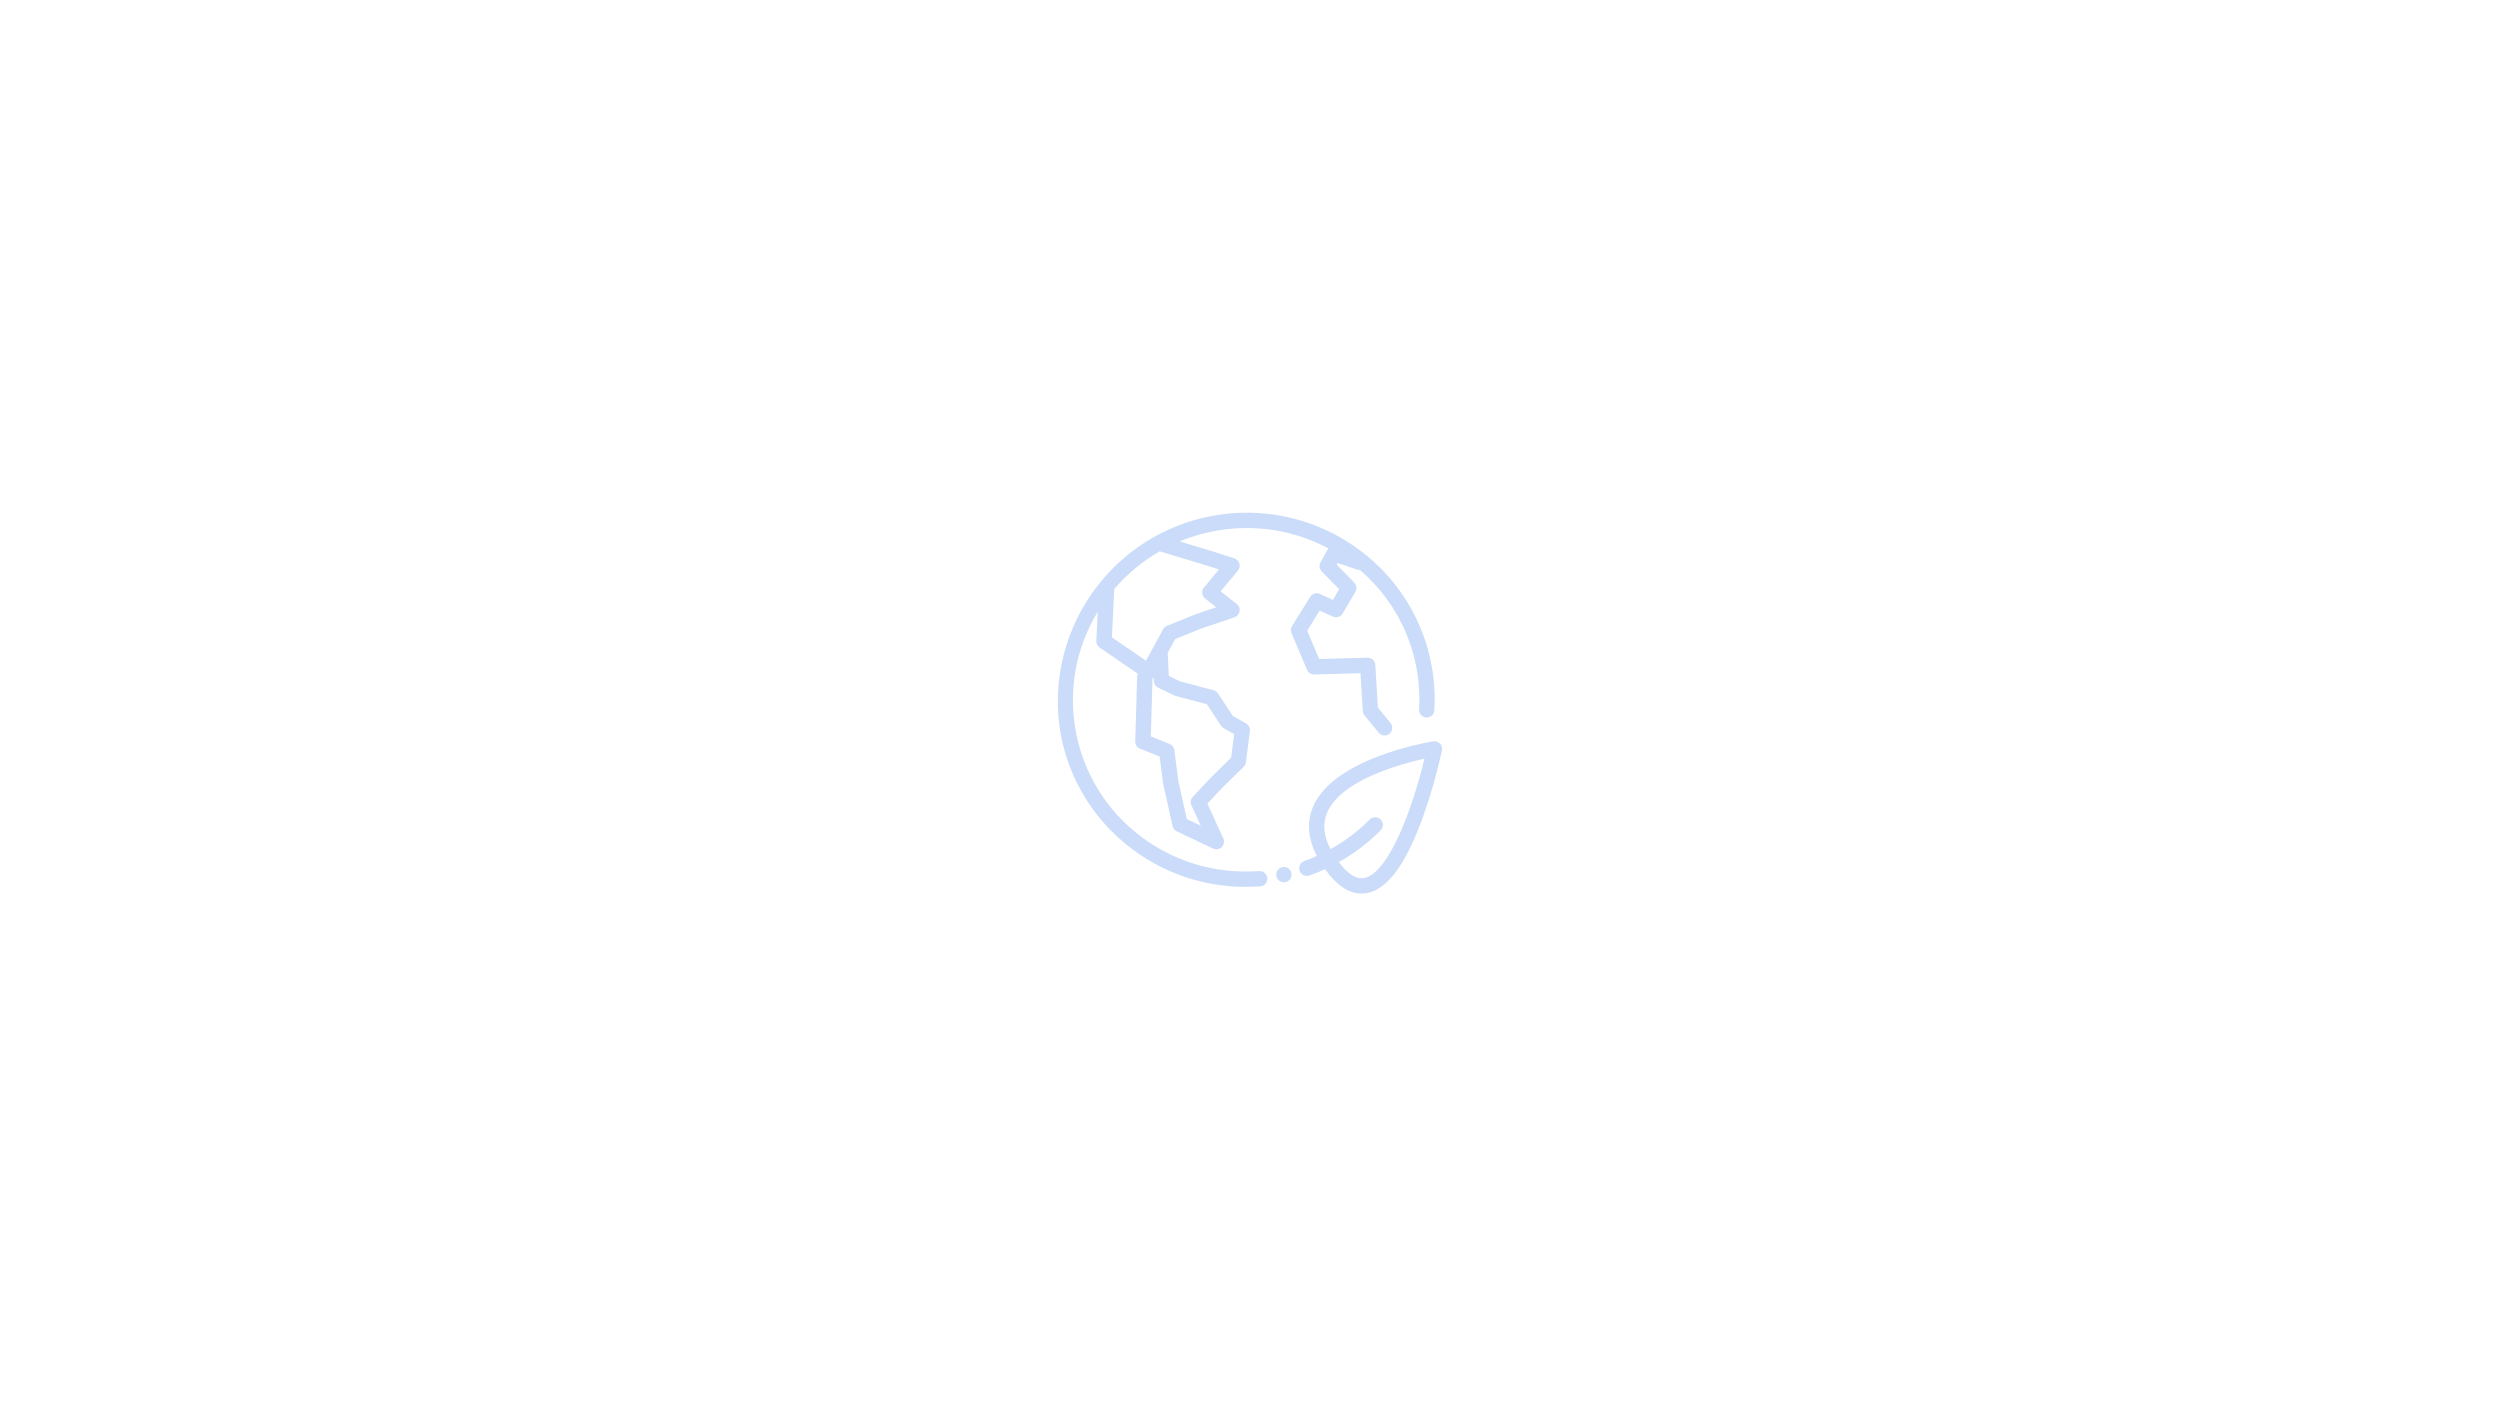
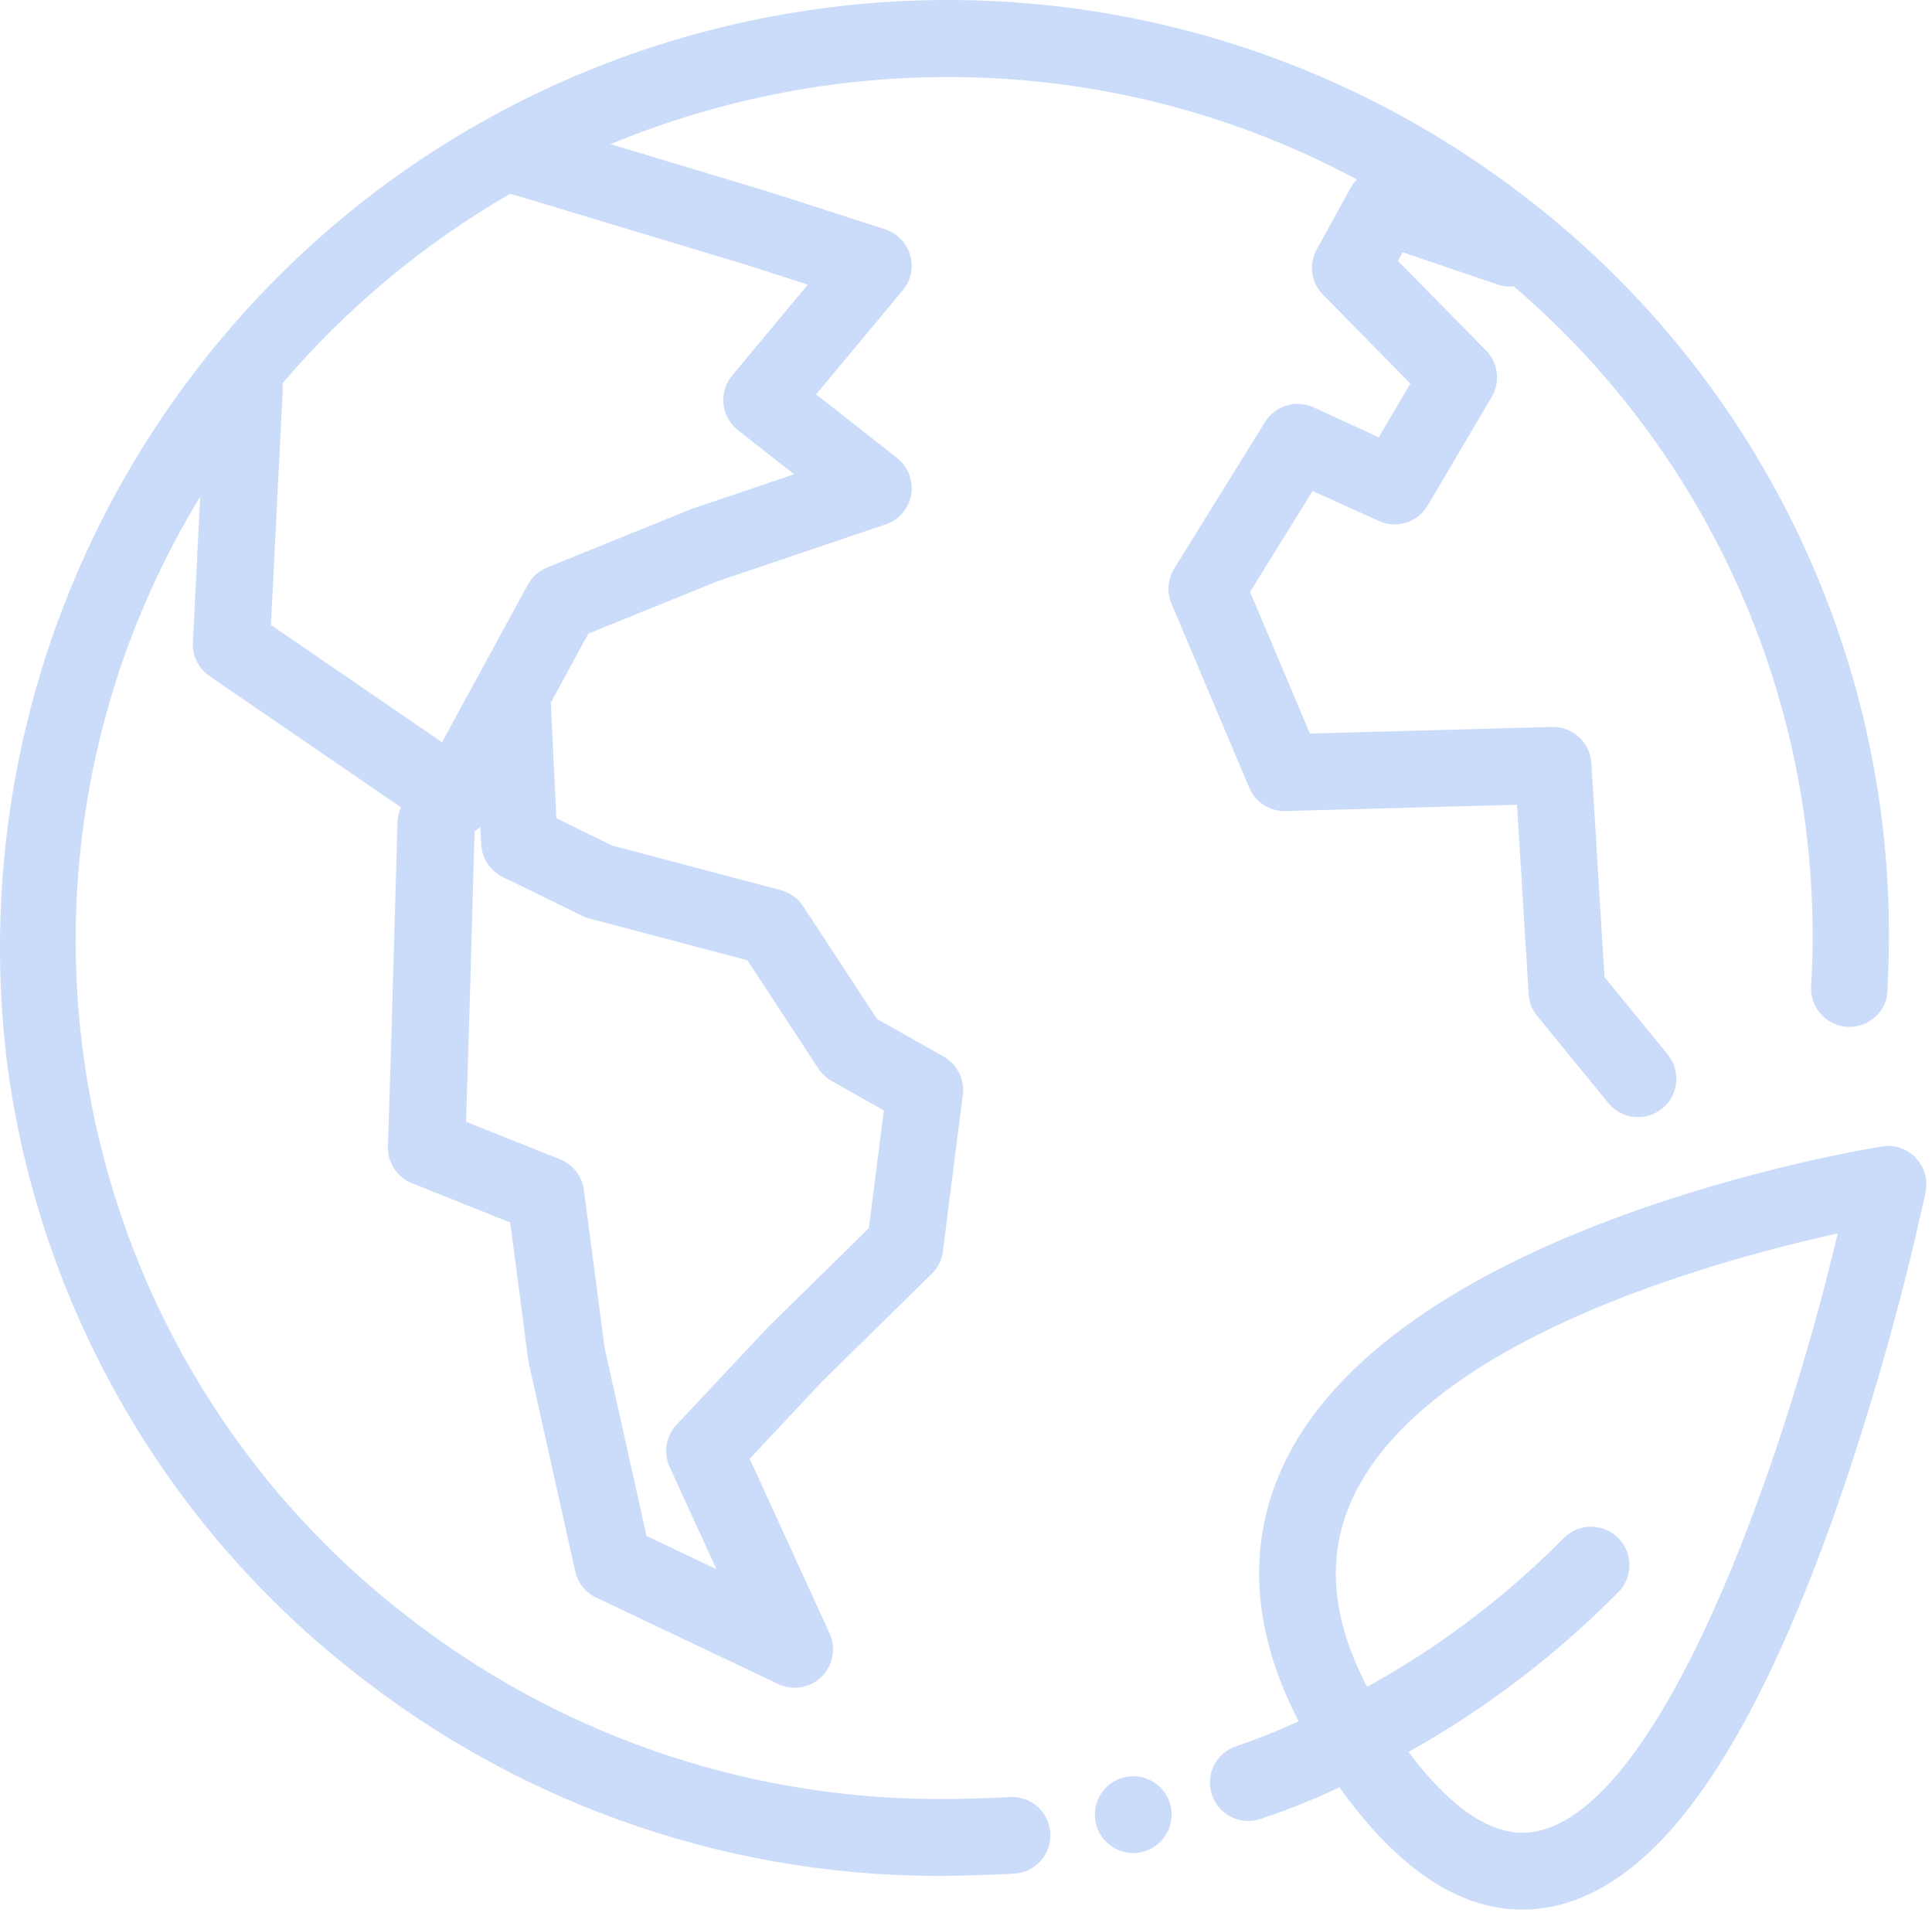
- <svg xmlns="http://www.w3.org/2000/svg" id="Calque_1" data-name="Calque 1" viewBox="0 0 1920 1080">
-   <defs>
-     <style>
-       .cls-1 {
-         fill: #cadcf9;
-         stroke-width: 0px;
-       }
-     </style>
-   </defs>
-   <g id="Groupe_201" data-name="Groupe 201">
-     <path id="Tracé_417" data-name="Tracé 417" class="cls-1" d="m1009.41,517.98l35.42-.97,1.78,29.01c.08,1.23.54,2.41,1.32,3.36l10.94,13.39c2.09,2.49,5.8,2.81,8.28.72,2.44-2.05,2.8-5.66.82-8.16l-9.74-11.92-2.01-32.79c-.19-3.16-2.86-5.6-6.03-5.52l-37.09,1.01-9.17-21.7,9.58-15.46,10.15,4.59c2.73,1.24,5.96.22,7.48-2.37l9.82-16.63c1.35-2.29,1-5.21-.87-7.11l-13.5-13.72.73-1.33,14.51,4.94c.8.27,1.65.37,2.5.28,31.21,26.71,48.08,66.52,45.54,107.52h.02c-.03,3.24,2.58,5.9,5.83,5.92,2.83.02,5.28-1.98,5.81-4.76h0v-.24c0-.08.03-.16.04-.24.03-.29.04-.57.02-.86,2.68-47.47-18.51-93.16-56.48-121.77-63.89-48.38-154.9-35.8-203.28,28.09-22.79,30.1-32.95,67.89-28.33,105.35,4.96,37.86,24.96,72.12,55.48,95.07,26.71,20.33,59.69,30.7,93.24,29.29,4.27-.11,5.98-.26,6.08-.27,3.21-.46,5.45-3.44,4.98-6.65-.43-2.97-3.02-5.14-6.02-5.04-.02,0-1.74.14-6.05.24h-.02c-.83.03-1.66.05-2.49.06h-.78c-29.53.38-58.34-9.11-81.84-26.99-53.69-40.48-67.95-115.06-33-172.5l-1.12,22.34c-.1,2.04.86,3.99,2.55,5.14l29.34,20.12c-.33.72-.52,1.5-.54,2.3l-.95,33.28-.52,16.35c-.08,2.47,1.4,4.73,3.7,5.65l15.04,6.01,2.75,20.99c.02.17.05.35.09.52l7.12,31.92c.39,1.77,1.58,3.25,3.22,4.03l27.88,13.24c2.93,1.39,6.44.14,7.83-2.79.74-1.57.76-3.39.04-4.97l-12.24-26.75,11.1-11.84,16.79-16.49c.94-.93,1.55-2.14,1.71-3.45l3.05-23.98c.3-2.37-.86-4.69-2.95-5.86l-10.19-5.75-11.32-17.27c-.79-1.21-2.01-2.09-3.41-2.46l-25.87-6.84-8.53-4.17-.82-17.09c0-.2-.03-.39-.06-.58l5.78-10.62,19.79-8.02,25.76-8.71c3.08-1.04,4.72-4.38,3.68-7.45-.37-1.08-1.04-2.03-1.94-2.74l-12.39-9.73,13.27-15.94c2.08-2.5,1.74-6.2-.76-8.28-.58-.48-1.24-.85-1.96-1.08l-17.43-5.61-.1-.03-24.52-7.39c20.78-8.6,43.37-11.88,65.74-9.55,17.02,1.79,33.52,6.87,48.6,14.96-.36.36-.67.77-.92,1.22l-5.22,9.48c-1.25,2.27-.87,5.1.95,6.95l13.39,13.62-4.85,8.22-10-4.59c-2.69-1.22-5.86-.25-7.42,2.26l-13.91,22.44c-1,1.62-1.16,3.62-.42,5.37l11.91,28.2c.94,2.23,3.16,3.65,5.58,3.58Zm-107.81,16.05c.34.17.7.3,1.07.4l24.25,6.41,10.87,16.58c.51.79,1.21,1.44,2.03,1.9l8,4.51-2.29,18.04-15.42,15.14-.17.17-13.88,14.81c-1.63,1.74-2.05,4.29-1.06,6.46l7.17,15.66-10.71-5.09-6.43-28.85-3.16-24.14c-.28-2.11-1.67-3.91-3.65-4.7l-14.41-5.75.39-12.25.92-32.29c.32-.18.61-.39.89-.63l.13,2.66c.1,2.15,1.37,4.07,3.3,5.01l12.17,5.95Zm-10.34-110.42l35.82,10.8,9.09,2.93-11.58,13.91c-2.08,2.49-1.74,6.2.75,8.28.04.04.09.07.14.11l8.6,6.75-15.63,5.29c-.11.04-.22.08-.32.12l-21.9,8.87c-1.26.51-2.3,1.44-2.96,2.64l-13.14,24.13-26.21-17.97,1.8-35.9c.02-.37,0-.73-.05-1.09,9.9-11.62,21.72-21.45,34.94-29.08.21.09.42.17.64.23h0Z" />
-     <circle id="Ellipse_74" data-name="Ellipse 74" class="cls-1" cx="986.03" cy="671.71" r="5.88" />
-     <path id="Tracé_418" data-name="Tracé 418" class="cls-1" d="m1105.94,571.11c-1.33-1.4-3.27-2.05-5.18-1.75-3.11.49-76.3,12.51-92.31,50.13-5,11.75-4.01,24.48,2.92,37.93-3.08,1.42-6.24,2.68-9.45,3.77-3.1.96-4.84,4.25-3.88,7.35.96,3.1,4.25,4.84,7.35,3.88,4.17-1.38,8.26-3.01,12.23-4.89,8.91,12.44,18.29,18.73,27.97,18.73,1.55,0,3.1-.16,4.62-.47,15.7-3.21,29.67-22.4,42.73-58.66,5.89-16.6,10.73-33.55,14.49-50.76.39-1.89-.17-3.86-1.51-5.25Zm-58.09,103.16c-6.06,1.24-12.64-2.84-19.64-12.16,11.82-6.61,22.65-14.86,32.17-24.51,2.27-2.32,2.23-6.05-.1-8.32-2.32-2.27-6.05-2.23-8.32.1h0c-8.89,8.99-19.02,16.65-30.1,22.76-5.37-10.31-6.21-19.54-2.6-28.03,10.58-24.89,55.6-37.23,74.71-41.43-8.69,36.57-27.04,87.69-46.13,91.59h0Z" />
-   </g>
+ <svg xmlns="http://www.w3.org/2000/svg" width="296" height="293" viewBox="0 0 296 293" fill="none">
+   <path d="M197.001 124.24L232.421 123.27L234.201 152.28C234.281 153.51 234.742 154.69 235.522 155.64L246.461 169.03C248.551 171.52 252.261 171.84 254.741 169.75C257.181 167.7 257.541 164.09 255.561 161.59L245.821 149.67L243.811 116.88C243.621 113.72 240.951 111.28 237.781 111.36L200.691 112.37L191.521 90.67L201.101 75.21L211.251 79.8C213.981 81.04 217.211 80.02 218.731 77.43L228.551 60.8C229.901 58.51 229.551 55.59 227.681 53.69L214.181 39.97L214.911 38.64L229.421 43.58C230.221 43.85 231.071 43.95 231.921 43.86C263.131 70.57 280.001 110.38 277.461 151.38H277.481C277.451 154.62 280.061 157.28 283.311 157.3C286.141 157.32 288.591 155.32 289.121 152.54V152.3C289.121 152.22 289.151 152.14 289.161 152.06C289.191 151.77 289.201 151.49 289.181 151.2C291.861 103.73 270.671 58.04 232.701 29.43C168.811 -18.95 77.802 -6.37 29.422 57.52C6.631 87.62 -3.529 125.41 1.091 162.87C6.051 200.73 26.051 234.99 56.571 257.94C83.281 278.27 116.261 288.64 149.811 287.23C154.081 287.12 155.791 286.97 155.891 286.96C159.101 286.5 161.341 283.52 160.871 280.31C160.441 277.34 157.851 275.17 154.851 275.27C154.831 275.27 153.111 275.41 148.801 275.51H148.781C147.951 275.54 147.121 275.56 146.291 275.57H145.511C115.981 275.95 87.171 266.46 63.672 248.58C9.981 208.1 -4.279 133.52 30.672 76.08L29.552 98.42C29.451 100.46 30.412 102.41 32.102 103.56L61.441 123.68C61.111 124.4 60.922 125.18 60.901 125.98L59.951 159.26L59.431 175.61C59.352 178.08 60.831 180.34 63.131 181.26L78.171 187.27L80.921 208.26C80.942 208.43 80.971 208.61 81.011 208.78L88.131 240.7C88.521 242.47 89.712 243.95 91.352 244.73L119.231 257.97C122.161 259.36 125.671 258.11 127.061 255.18C127.801 253.61 127.821 251.79 127.101 250.21L114.861 223.46L125.961 211.62L142.751 195.13C143.691 194.2 144.301 192.99 144.461 191.68L147.511 167.7C147.811 165.33 146.651 163.01 144.561 161.84L134.371 156.09L123.051 138.82C122.261 137.61 121.041 136.73 119.641 136.36L93.771 129.52L85.242 125.35L84.421 108.26C84.421 108.06 84.391 107.87 84.362 107.68L90.141 97.06L109.931 89.04L135.691 80.33C138.771 79.29 140.411 75.95 139.371 72.88C139.001 71.8 138.331 70.85 137.431 70.14L125.041 60.41L138.311 44.47C140.391 41.97 140.051 38.27 137.551 36.19C136.971 35.71 136.311 35.34 135.591 35.11L118.161 29.5L118.061 29.47L93.541 22.08C114.321 13.48 136.911 10.2 159.281 12.53C176.301 14.32 192.801 19.4 207.881 27.49C207.521 27.85 207.211 28.26 206.961 28.71L201.741 38.19C200.491 40.46 200.871 43.29 202.691 45.14L216.081 58.76L211.231 66.98L201.231 62.39C198.541 61.17 195.371 62.14 193.811 64.65L179.901 87.09C178.901 88.71 178.741 90.71 179.481 92.46L191.391 120.66C192.331 122.89 194.551 124.31 196.971 124.24H197.001ZM89.191 140.29C89.531 140.46 89.891 140.59 90.261 140.69L114.511 147.1L125.381 163.68C125.891 164.47 126.591 165.12 127.411 165.58L135.411 170.09L133.121 188.13L117.701 203.27L117.531 203.44L103.651 218.25C102.021 219.99 101.601 222.54 102.591 224.71L109.761 240.37L99.052 235.28L92.621 206.43L89.461 182.29C89.181 180.18 87.791 178.38 85.811 177.59L71.401 171.84L71.791 159.59L72.711 127.3C73.031 127.12 73.322 126.91 73.602 126.67L73.731 129.33C73.832 131.48 75.102 133.4 77.031 134.34L89.201 140.29H89.191ZM78.852 29.87L114.671 40.67L123.761 43.6L112.181 57.51C110.101 60 110.441 63.71 112.931 65.79C112.971 65.83 113.021 65.86 113.071 65.9L121.671 72.65L106.041 77.94C105.931 77.98 105.821 78.02 105.721 78.06L83.821 86.93C82.561 87.44 81.522 88.37 80.862 89.57L67.722 113.7L41.511 95.73L43.311 59.83C43.331 59.46 43.311 59.1 43.261 58.74C53.161 47.12 64.981 37.29 78.201 29.66C78.411 29.75 78.621 29.83 78.841 29.89L78.852 29.87Z" fill="#CADCF9" />
+   <path d="M173.621 283.85C176.869 283.85 179.501 281.218 179.501 277.97C179.501 274.723 176.869 272.09 173.621 272.09C170.374 272.09 167.741 274.723 167.741 277.97C167.741 281.218 170.374 283.85 173.621 283.85Z" fill="#CADCF9" />
+   <path d="M293.531 177.37C292.201 175.97 290.261 175.32 288.351 175.62C285.241 176.11 212.051 188.13 196.041 225.75C191.041 237.5 192.031 250.23 198.961 263.68C195.881 265.1 192.721 266.36 189.511 267.45C186.411 268.41 184.671 271.7 185.631 274.8C186.591 277.9 189.881 279.64 192.981 278.68C197.151 277.3 201.241 275.67 205.211 273.79C214.121 286.23 223.501 292.52 233.181 292.52C234.731 292.52 236.281 292.36 237.801 292.05C253.501 288.84 267.471 269.65 280.531 233.39C286.421 216.79 291.261 199.84 295.021 182.63C295.411 180.74 294.851 178.77 293.511 177.38L293.531 177.37ZM235.441 280.53C229.381 281.77 222.801 277.69 215.801 268.37C227.621 261.76 238.451 253.51 247.971 243.86C250.241 241.54 250.201 237.81 247.871 235.54C245.551 233.27 241.821 233.31 239.551 235.64C230.661 244.63 220.531 252.29 209.451 258.4C204.081 248.09 203.241 238.86 206.851 230.37C217.431 205.48 262.451 193.14 281.561 188.94C272.871 225.51 254.521 276.63 235.431 280.53H235.441Z" fill="#CADCF9" />
</svg>
